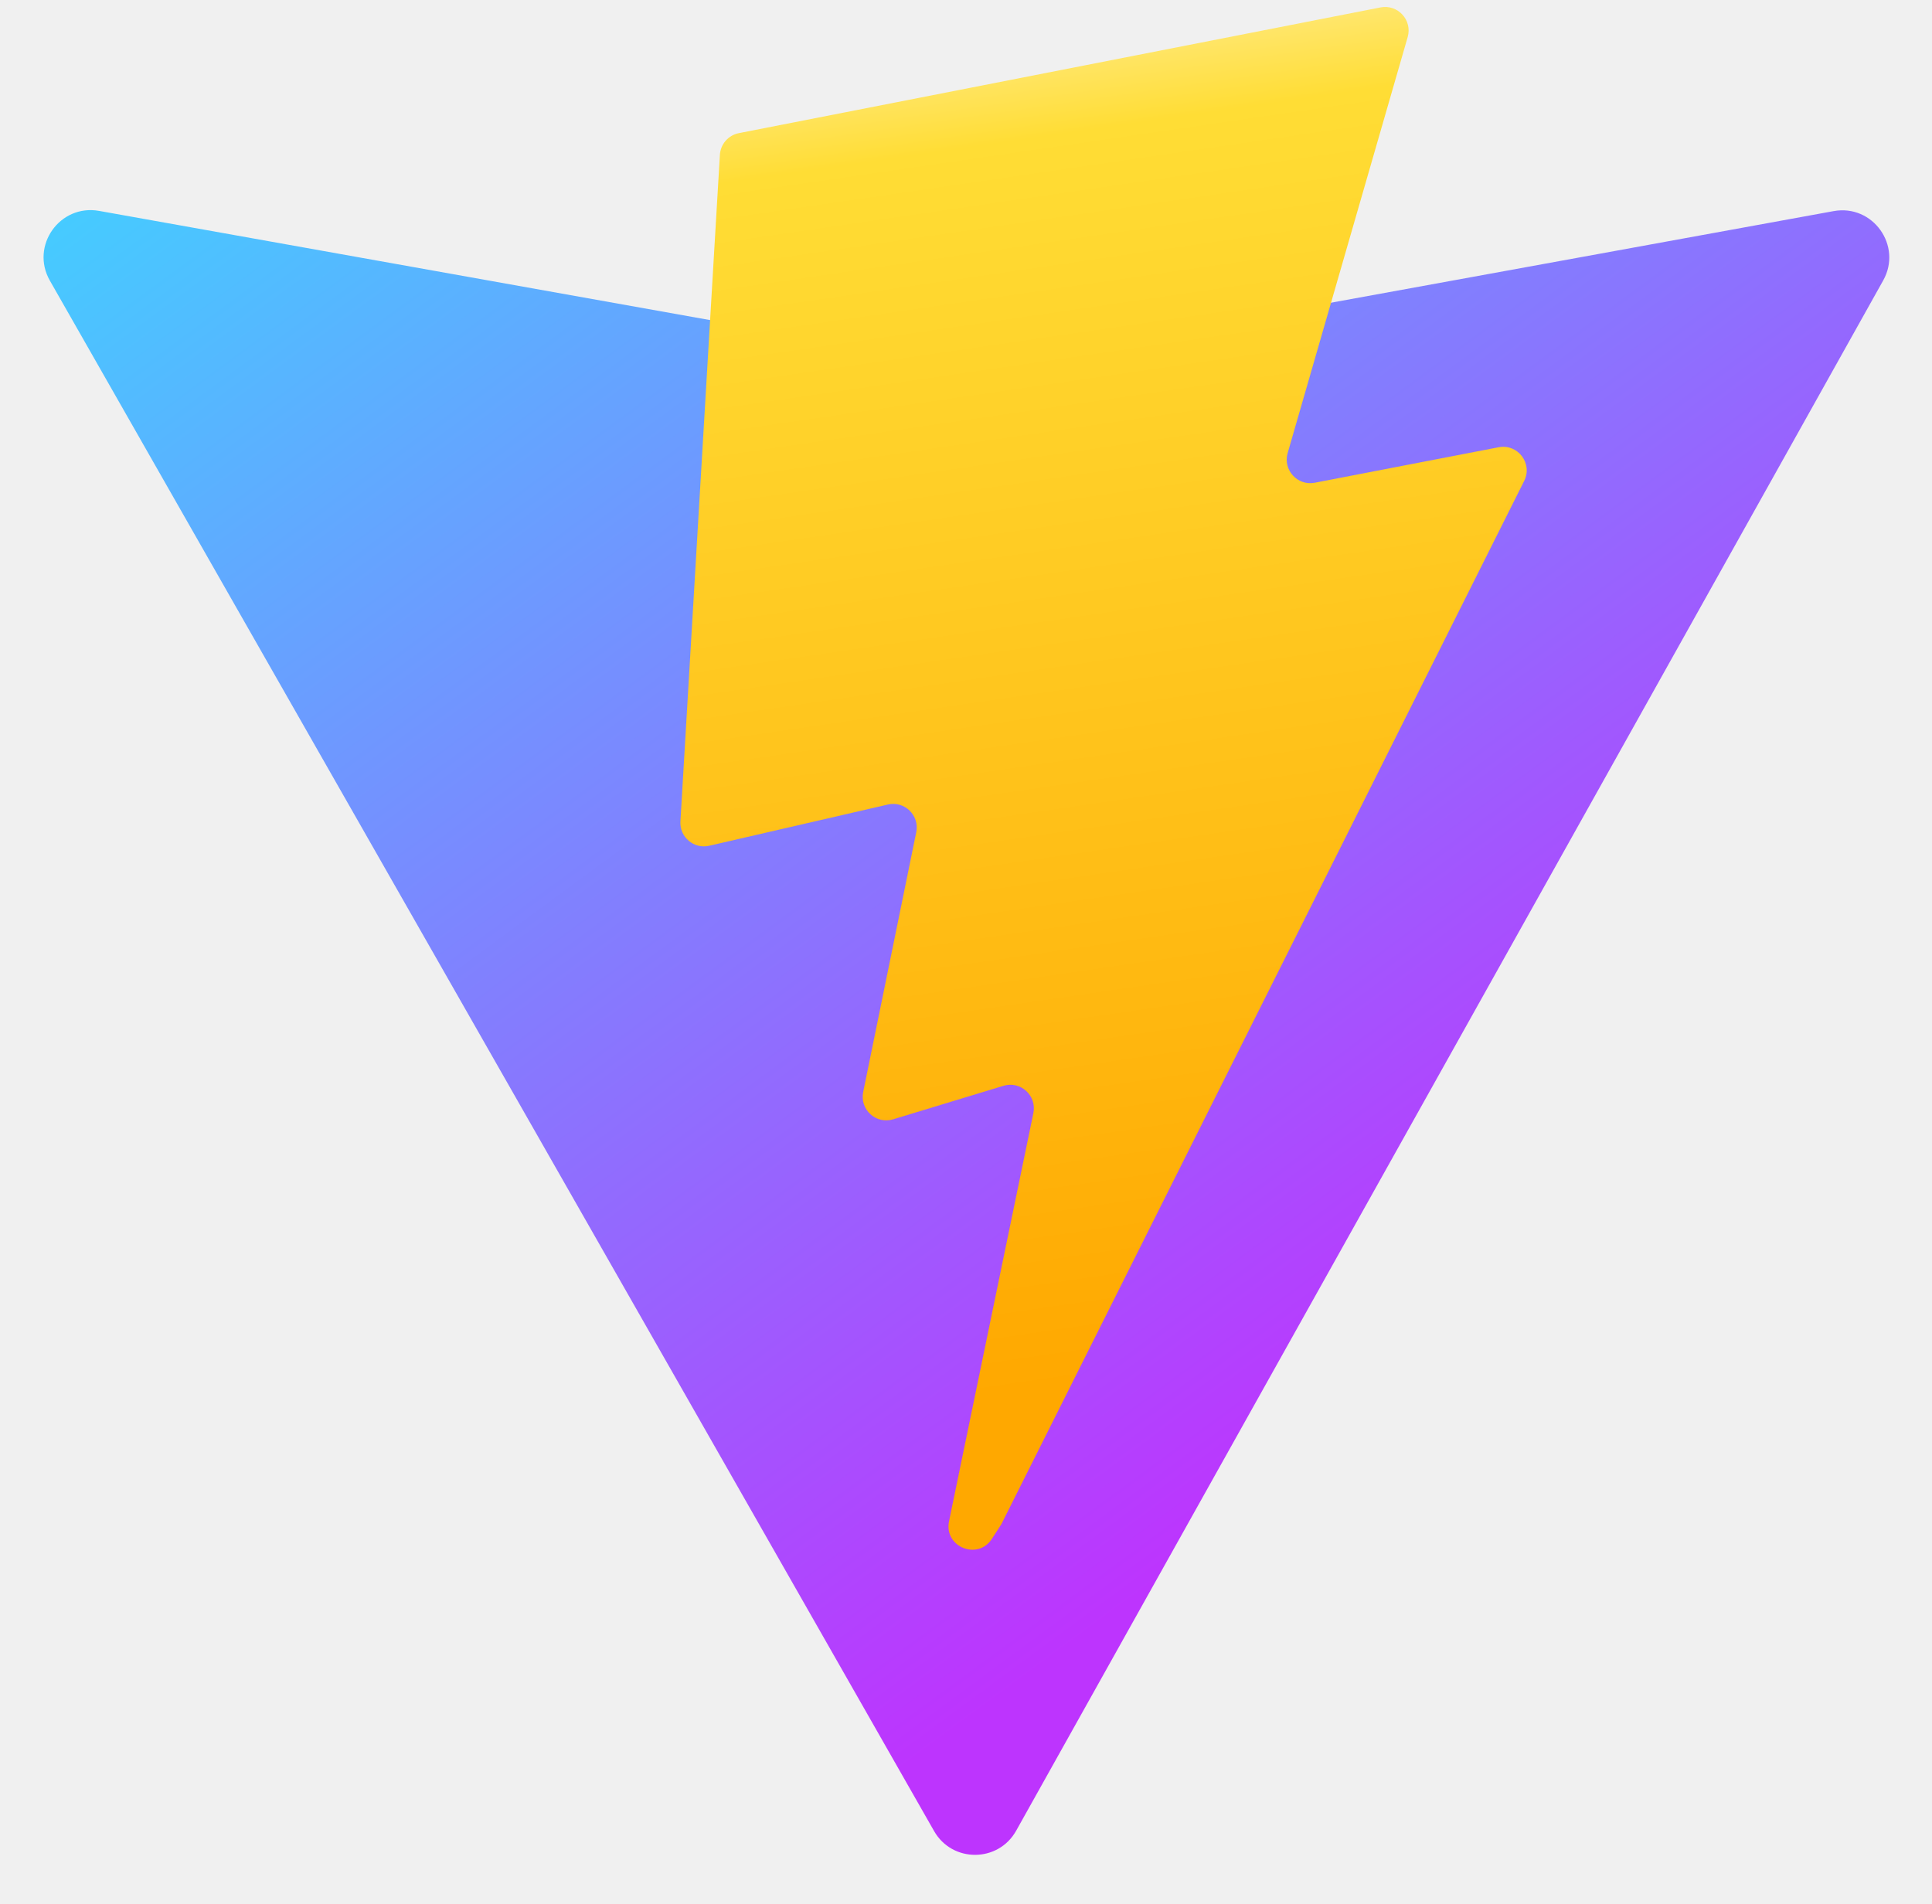
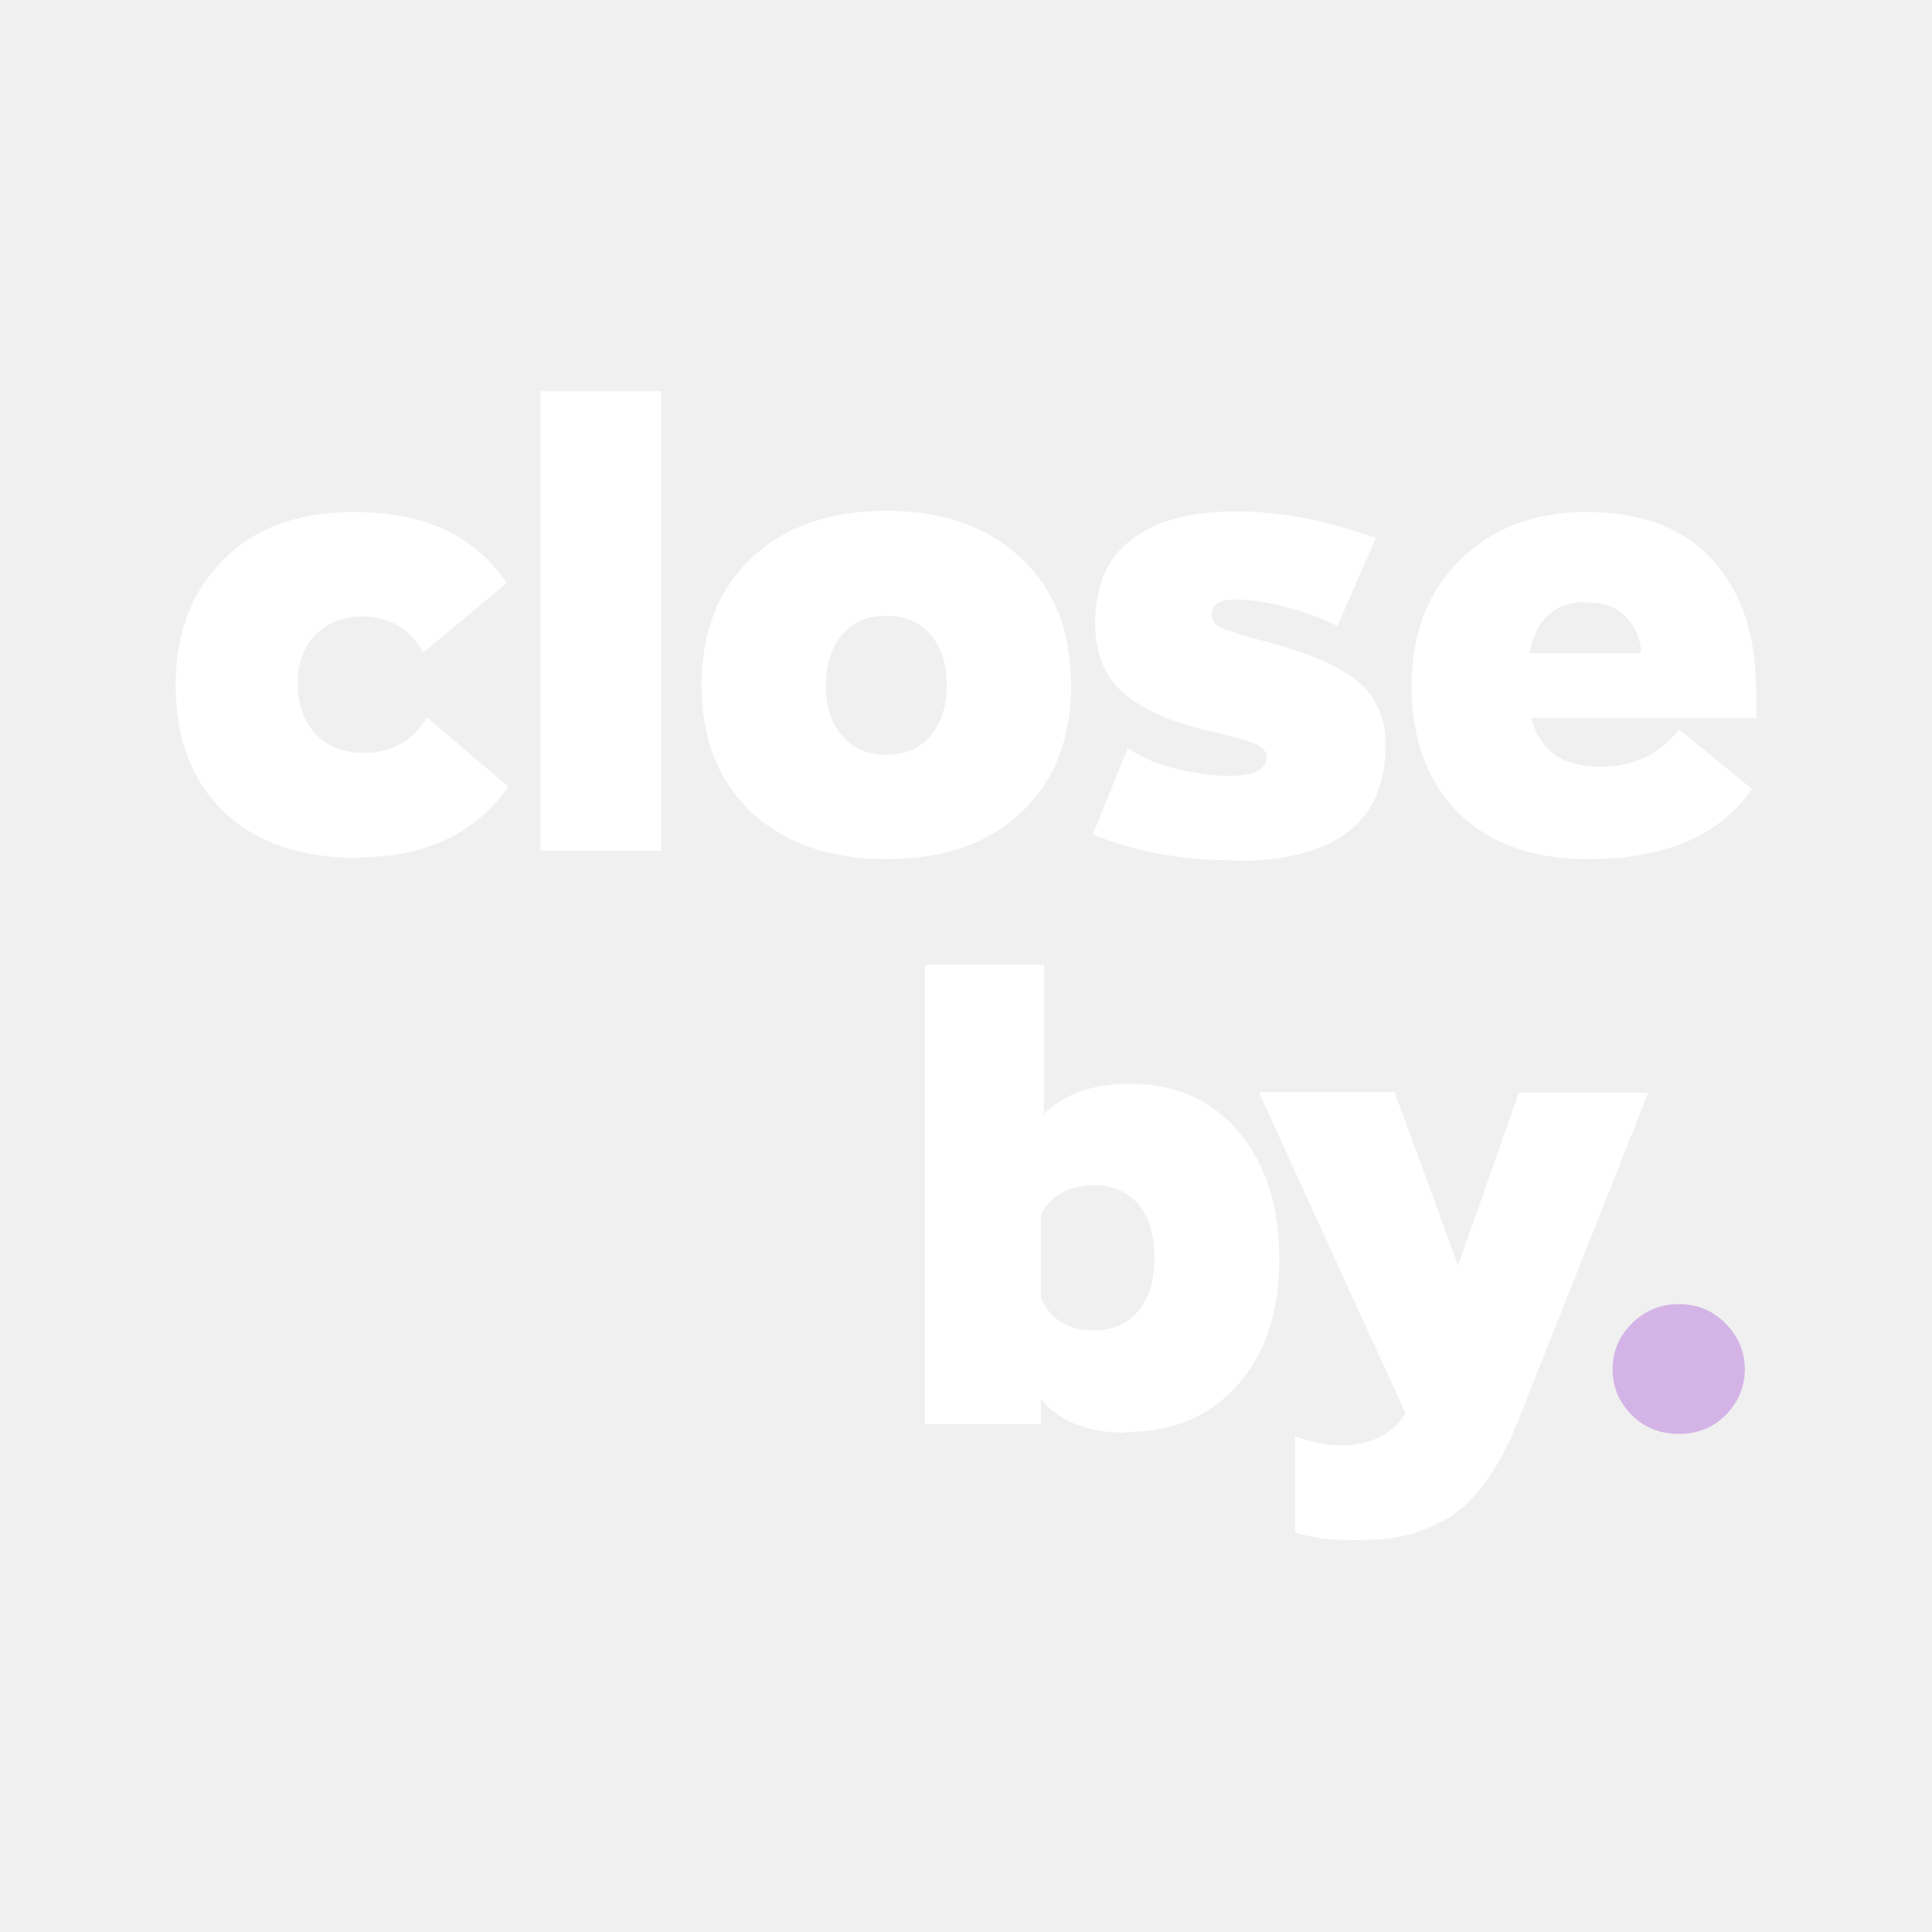
- <svg xmlns="http://www.w3.org/2000/svg" width="410" height="404" viewBox="0 0 410 404" fill="none">
-   <path d="M399.641 59.525L215.643 388.545C211.844 395.338 202.084 395.378 198.228 388.618L10.582 59.556C6.381 52.19 12.68 43.267 21.028 44.759L205.223 77.682C206.398 77.892 207.601 77.89 208.776 77.676L389.119 44.806C397.439 43.289 403.768 52.143 399.641 59.525Z" fill="url(#paint0_linear)" />
-   <path d="M292.965 1.574L156.801 28.255C154.563 28.694 152.906 30.59 152.771 32.866L144.395 174.33C144.198 177.662 147.258 180.248 150.51 179.498L188.42 170.749C191.967 169.931 195.172 173.055 194.443 176.622L183.18 231.775C182.422 235.487 185.907 238.661 189.532 237.56L212.947 230.446C216.577 229.344 220.065 232.527 219.297 236.242L201.398 322.875C200.278 328.294 207.486 331.249 210.492 326.603L212.5 323.5L323.454 102.072C325.312 98.365 322.108 94.137 318.036 94.923L279.014 102.454C275.347 103.161 272.227 99.746 273.262 96.158L298.731 7.867C299.767 4.273 296.636 0.855 292.965 1.574Z" fill="url(#paint1_linear)" />
+ <svg xmlns="http://www.w3.org/2000/svg" id="Layer_1" viewBox="0 0 32 32">
  <defs>
-     <linearGradient id="paint0_linear" x1="6" y1="33" x2="235" y2="344" gradientUnits="userSpaceOnUse">
-       <stop stop-color="#41D1FF" />
-       <stop offset="1" stop-color="#BD34FE" />
-     </linearGradient>
-     <linearGradient id="paint1_linear" x1="194.651" y1="8.818" x2="236.076" y2="292.989" gradientUnits="userSpaceOnUse">
-       <stop stop-color="#FFEA83" />
-       <stop offset="0.083" stop-color="#FFDD35" />
-       <stop offset="1" stop-color="#FFA800" />
-     </linearGradient>
+     <style>.cls-1{fill:#fff;}.cls-2{fill:#d4b4e6;}</style>
  </defs>
+   <path class="cls-1" d="M5.92,14.21c-.95,0-1.69-.26-2.22-.77-.53-.52-.79-1.21-.79-2.09s.26-1.53,.78-2.07c.52-.53,1.24-.8,2.17-.8,1.17,0,2.01,.39,2.53,1.18l-1.38,1.15c-.22-.4-.56-.6-1.01-.6-.31,0-.57,.1-.77,.3-.2,.2-.3,.47-.3,.8,0,.36,.1,.64,.3,.85,.2,.21,.47,.31,.8,.31,.46,0,.81-.2,1.04-.59l1.35,1.15c-.55,.78-1.38,1.17-2.5,1.17Z" />
+   <path class="cls-1" d="M8.95,14.09V6.48h2v7.61h-2Z" />
+   <path class="cls-1" d="M16.91,13.46c-.55,.52-1.3,.77-2.23,.77s-1.67-.26-2.23-.77c-.55-.52-.83-1.22-.83-2.11s.28-1.59,.83-2.11c.55-.52,1.3-.78,2.23-.78s1.67,.26,2.23,.78c.55,.52,.83,1.22,.83,2.11s-.28,1.6-.83,2.11Zm-2.96-1.27c.18,.21,.42,.31,.73,.31s.55-.1,.73-.31c.18-.21,.27-.49,.27-.84s-.09-.63-.27-.84c-.18-.21-.42-.31-.73-.31s-.55,.1-.73,.31c-.18,.21-.27,.49-.27,.84s.09,.63,.27,.84Z" />
+   <path class="cls-1" d="M20.47,14.25c-.89,0-1.67-.14-2.37-.43l.58-1.43c.21,.15,.47,.26,.79,.34,.32,.08,.62,.12,.88,.12,.42,0,.63-.1,.63-.31,0-.09-.06-.16-.17-.21-.11-.06-.38-.13-.81-.23-.6-.14-1.06-.34-1.38-.61-.32-.27-.48-.66-.48-1.17,0-.62,.2-1.08,.61-1.39s.98-.46,1.72-.46,1.5,.15,2.32,.44l-.64,1.46c-.22-.12-.5-.22-.83-.31-.34-.09-.62-.13-.85-.13-.27,0-.4,.08-.4,.25,0,.09,.05,.17,.16,.22,.11,.05,.37,.13,.78,.24,.65,.17,1.14,.38,1.46,.63,.32,.26,.48,.61,.48,1.07,0,1.28-.83,1.92-2.5,1.92Z" />
+   <path class="cls-1" d="M29.09,11.35c0,.26,0,.44,0,.54h-3.73c.14,.54,.52,.81,1.14,.81,.56,0,1-.21,1.31-.62l1.21,.99c-.54,.77-1.44,1.16-2.71,1.16-.93,0-1.64-.26-2.16-.77-.51-.52-.77-1.22-.77-2.1s.27-1.56,.81-2.09c.54-.53,1.24-.79,2.08-.79,.91,0,1.61,.26,2.09,.79,.48,.53,.72,1.23,.72,2.1Zm-2.82-1.38c-.51,0-.83,.28-.94,.85h1.85c0-.21-.08-.41-.23-.58-.15-.18-.37-.26-.67-.26Z" />
+   <path class="cls-1" d="M18.64,23.73c-.63,0-1.1-.19-1.4-.56v.42h-1.92v-7.61h1.97v2.47c.34-.33,.81-.5,1.42-.5,.75,0,1.35,.26,1.8,.79,.45,.53,.68,1.23,.68,2.11s-.23,1.57-.69,2.09c-.46,.52-1.08,.78-1.86,.78Zm-.56-1.69c.33,0,.59-.11,.77-.32,.18-.21,.27-.51,.27-.88,0-.39-.09-.69-.27-.9-.18-.21-.43-.31-.73-.31-.2,0-.38,.04-.54,.13-.16,.09-.27,.21-.34,.37v1.37c.16,.35,.44,.53,.84,.53Z" />
+   <path class="cls-1" d="M25.16,18.1h2.14l-2.15,5.42c-.17,.43-.36,.78-.57,1.06-.21,.28-.43,.48-.68,.61-.25,.13-.48,.22-.7,.26-.22,.04-.48,.06-.77,.06-.39,0-.72-.04-.98-.13v-1.59c.28,.1,.53,.15,.74,.15,.51,0,.87-.18,1.09-.53l-2.43-5.32h2.25l1.05,2.87,1.01-2.87Z" />
+   <path class="cls-2" d="M27.81,23.75c-.31,0-.57-.1-.78-.31-.21-.21-.32-.46-.32-.76s.11-.55,.32-.76,.47-.32,.78-.32,.56,.11,.77,.32c.21,.21,.32,.47,.32,.76s-.11,.55-.32,.76c-.21,.21-.47,.31-.77,.31Z" />
</svg>
